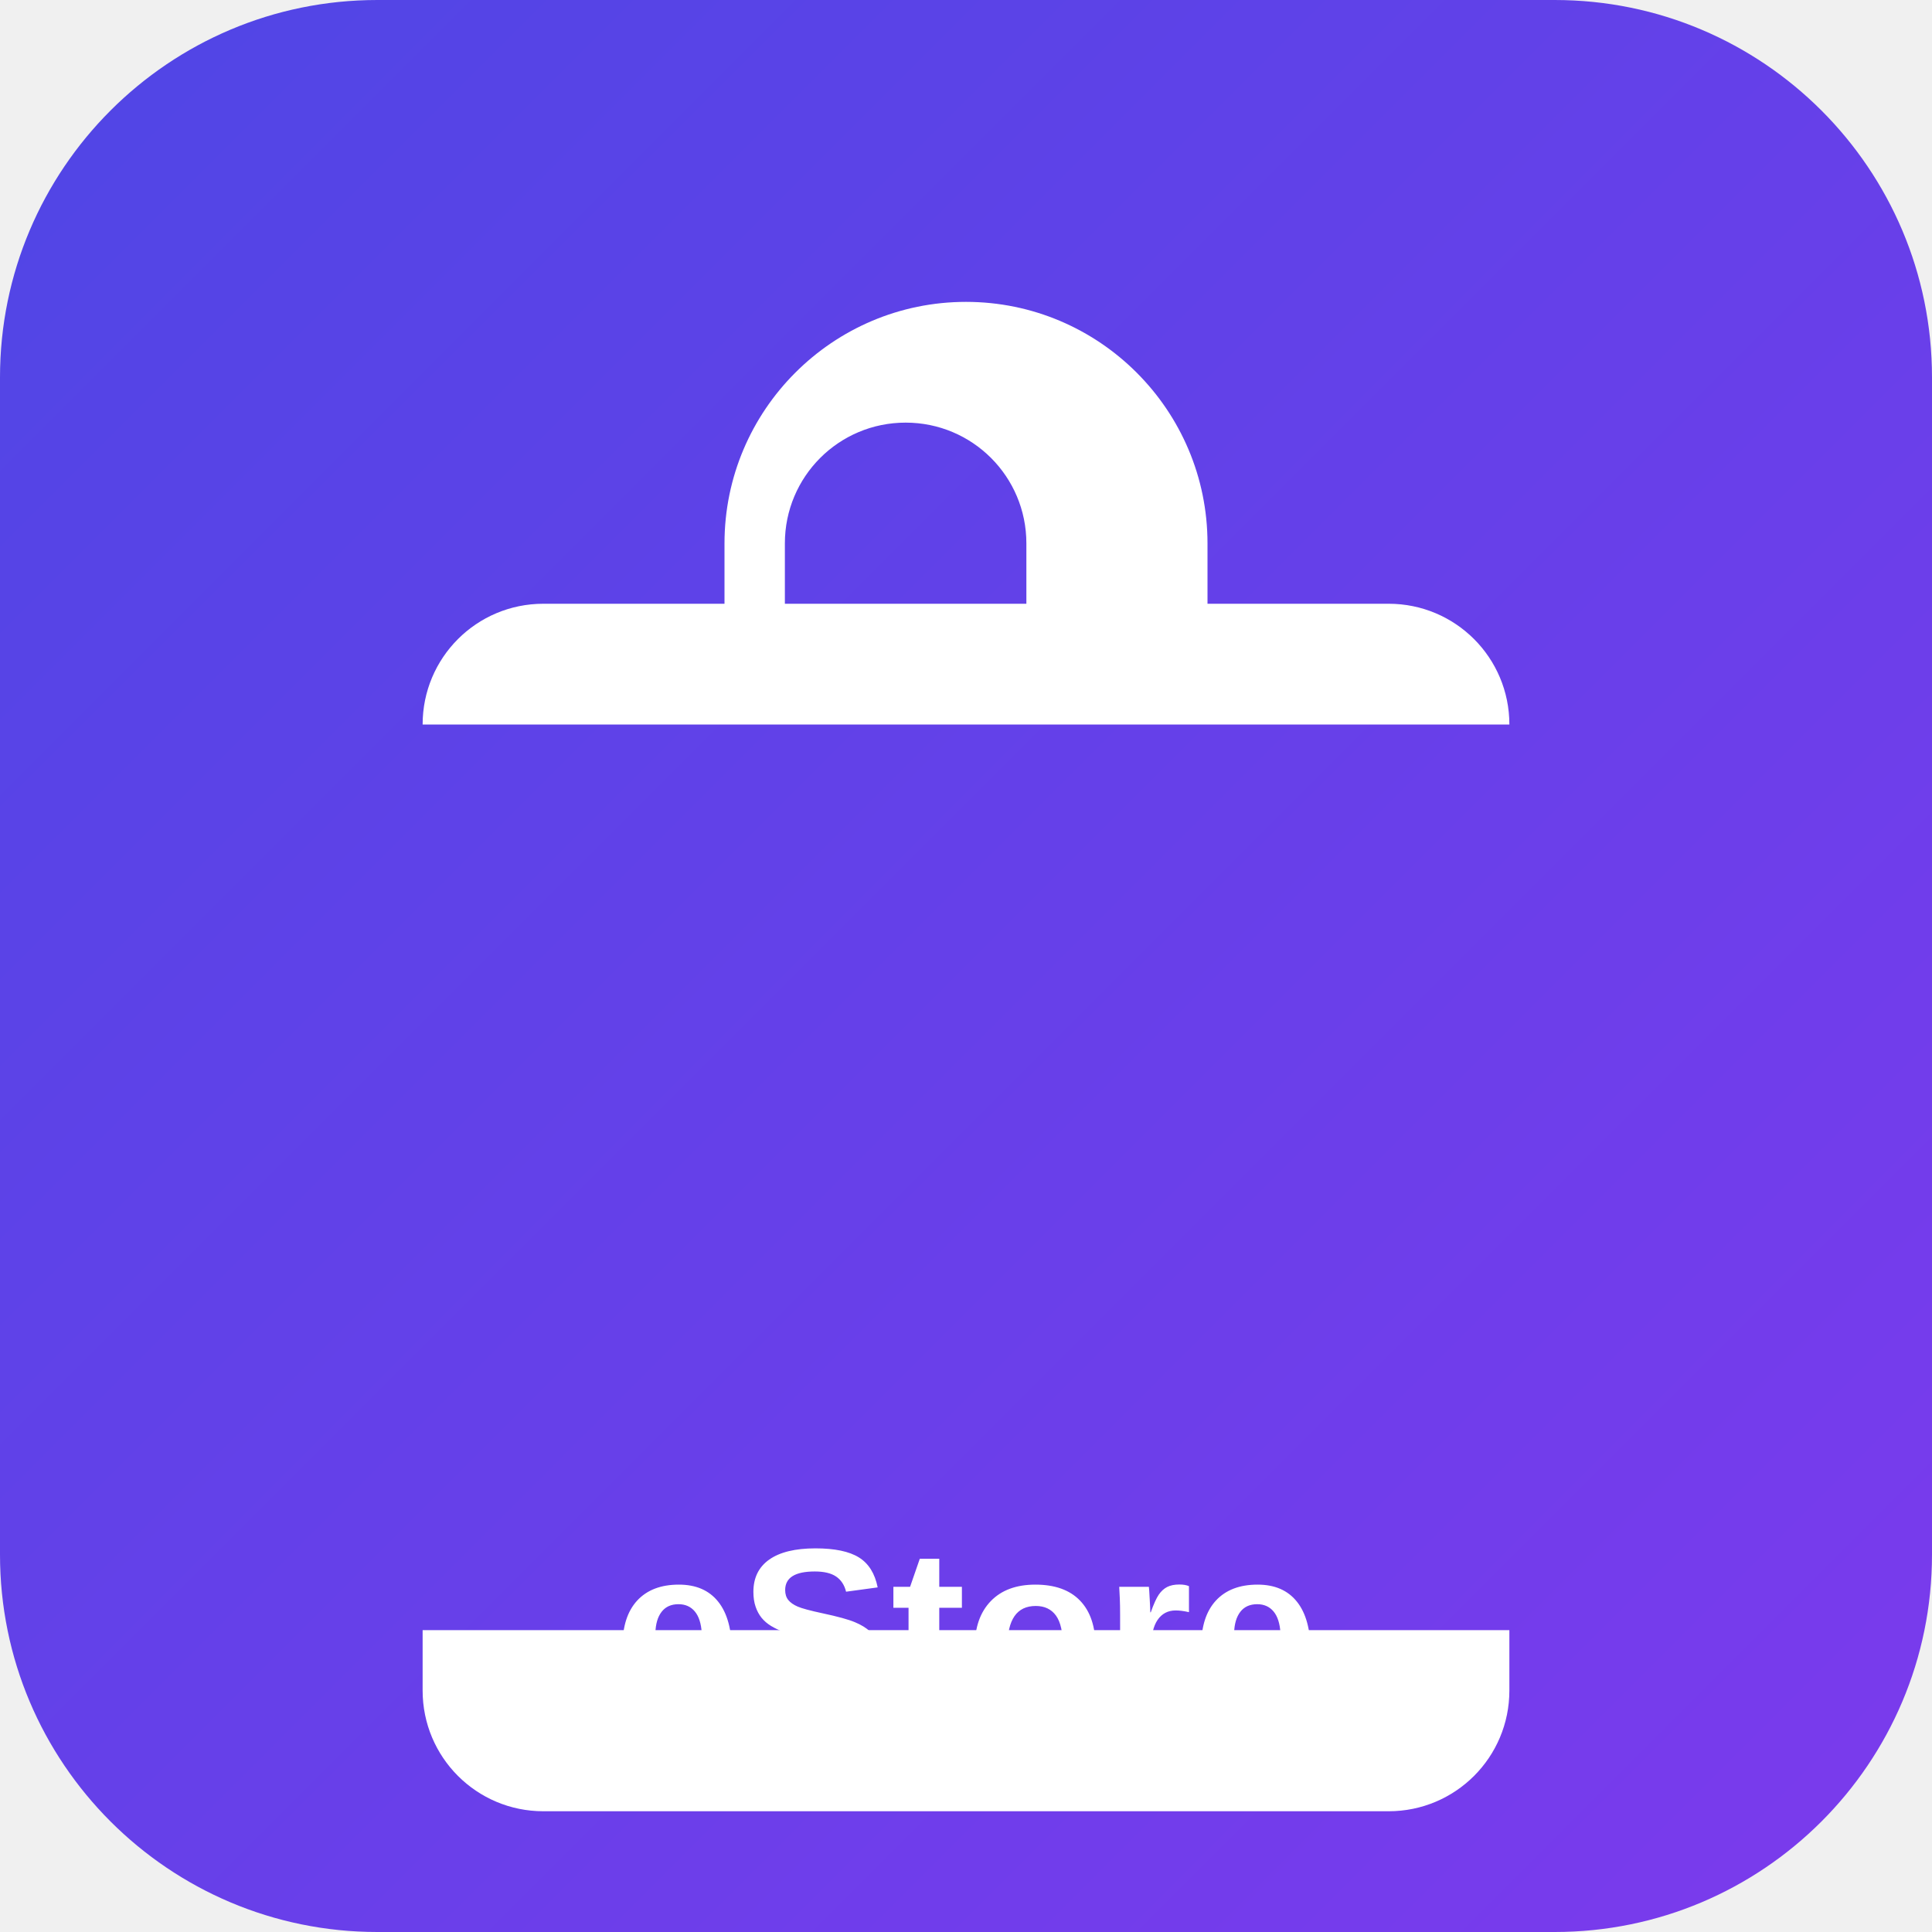
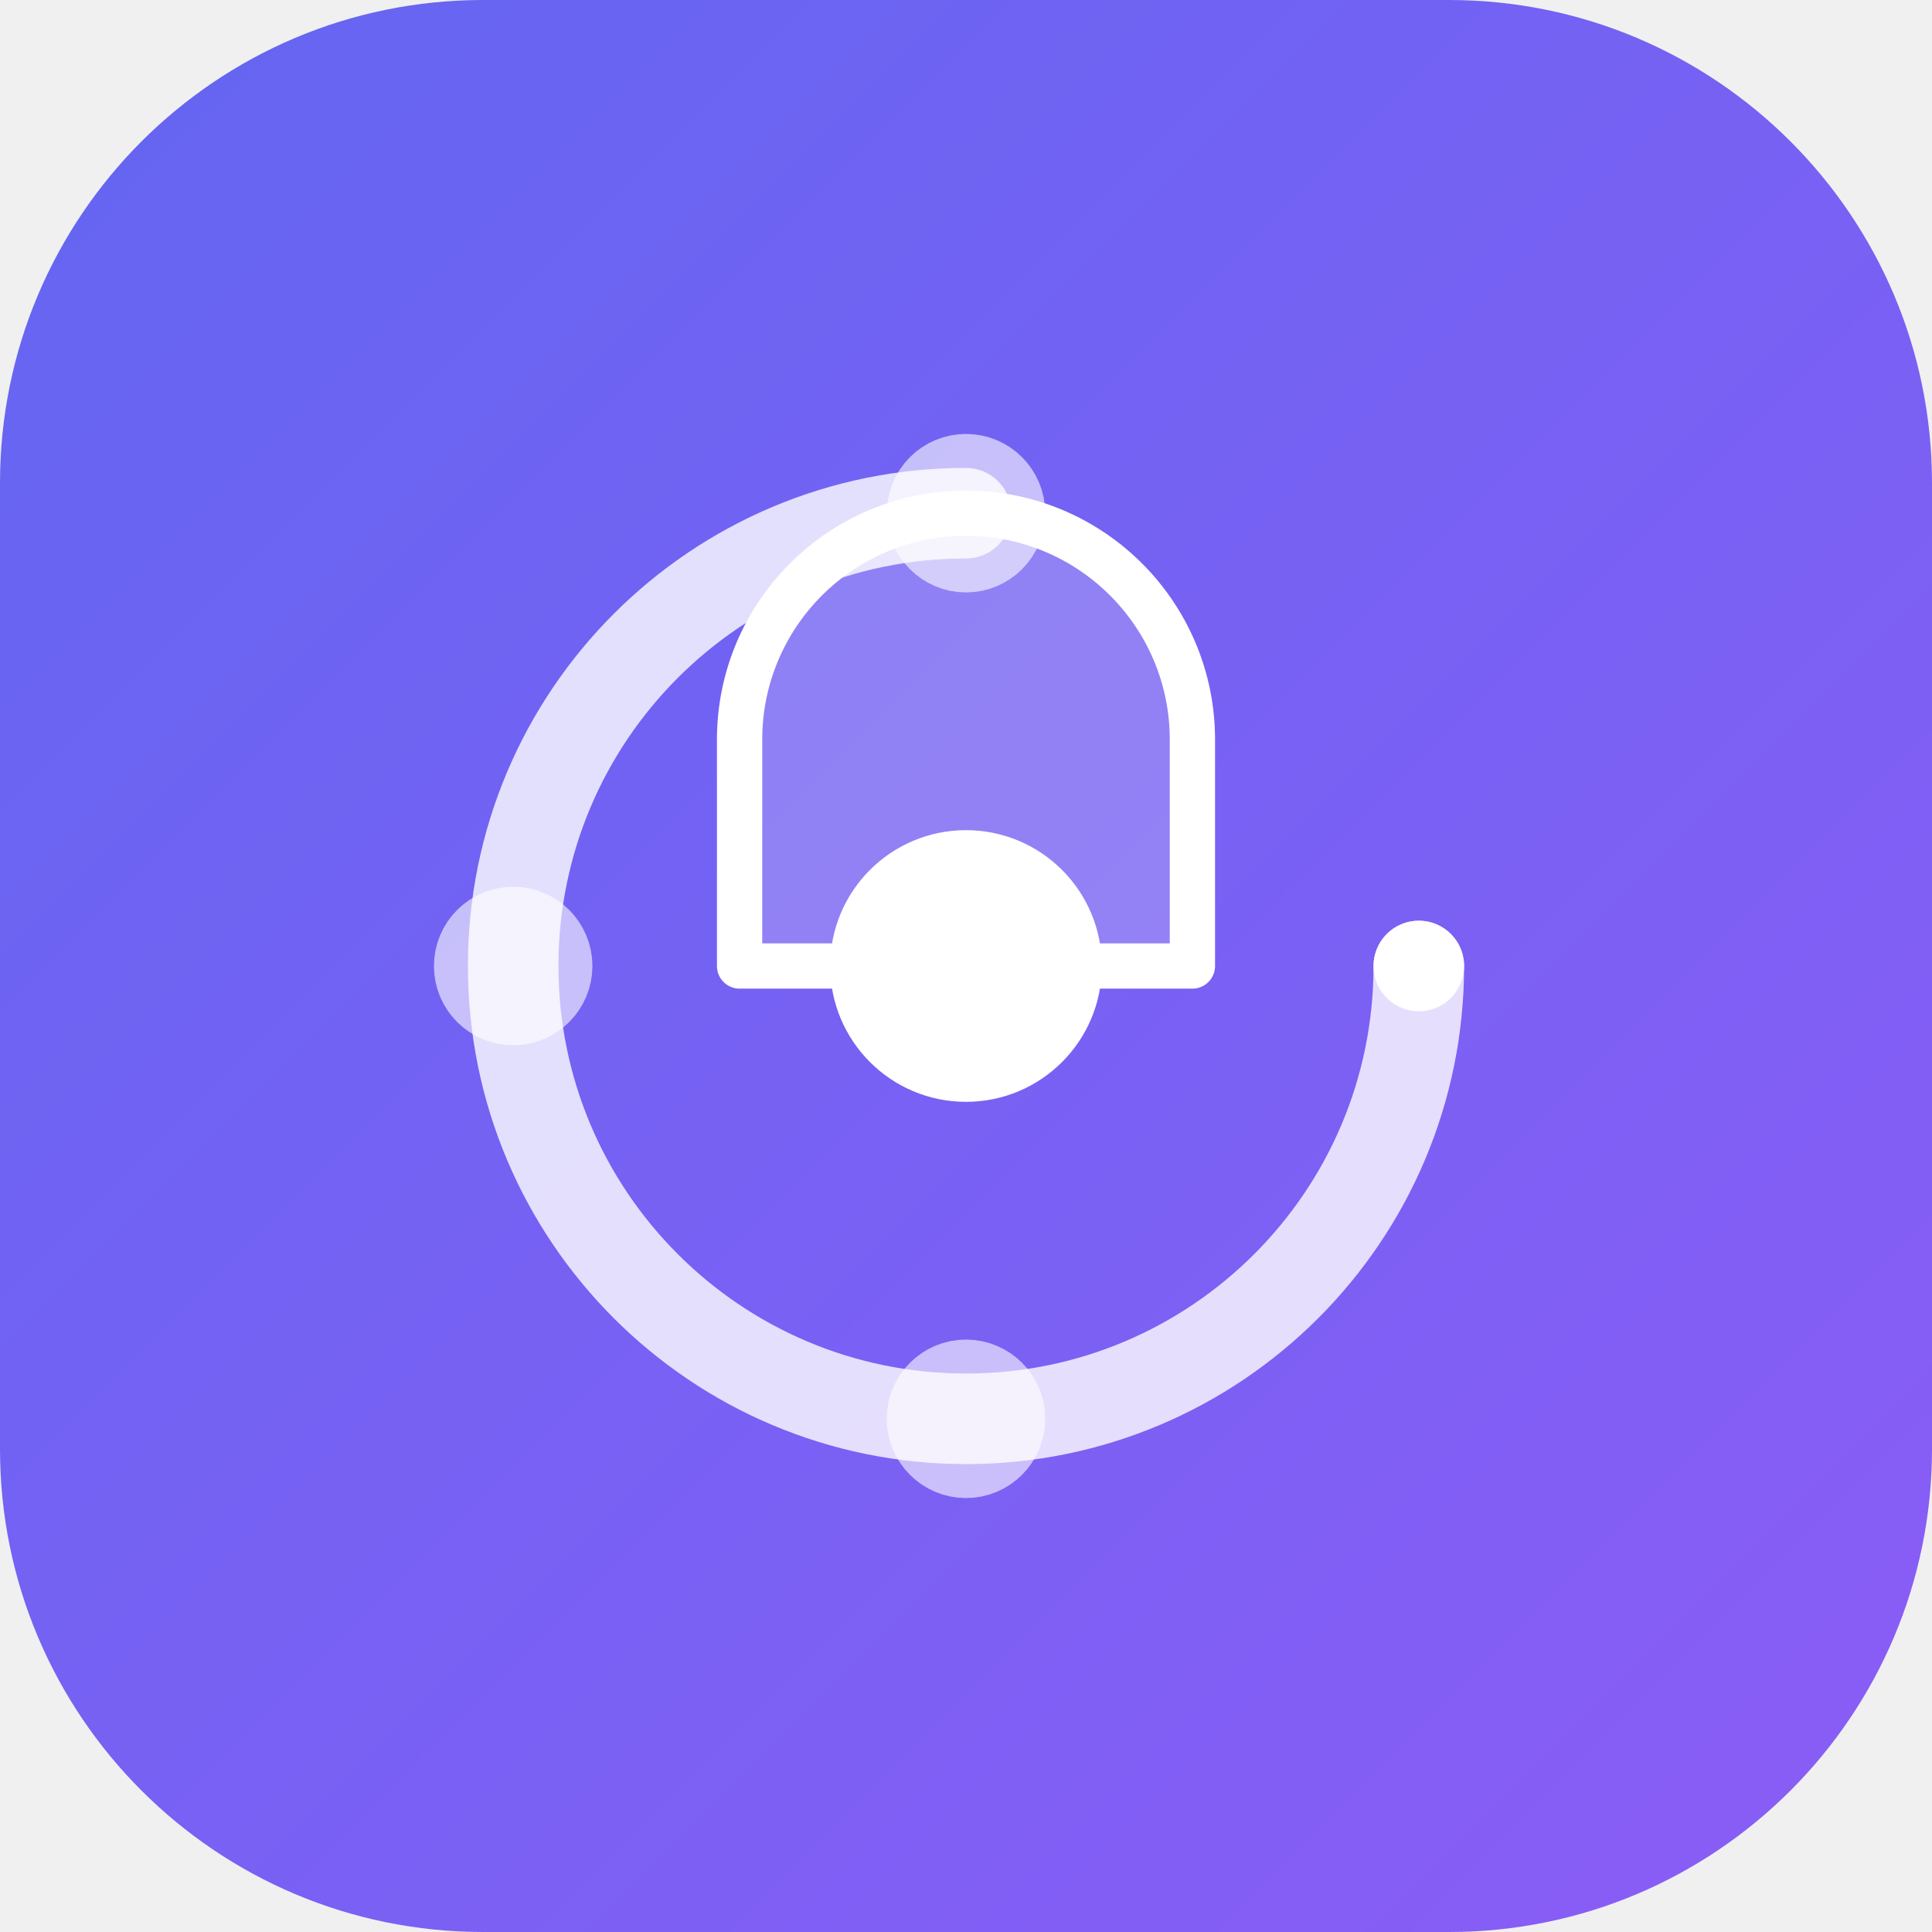
<svg xmlns="http://www.w3.org/2000/svg" viewBox="0 0 512 512">
  <defs>
    <linearGradient id="grad1" x1="0%" y1="0%" x2="100%" y2="100%">
-       <stop offset="0%" style="stop-color:#4F46E5;stop-opacity:1" />
-       <stop offset="100%" style="stop-color:#7C3AED;stop-opacity:1" />
+       <stop offset="0%" style="stop-color:#6366f1;stop-opacity:1" />
+       <stop offset="100%" style="stop-color:#8b5cf6;stop-opacity:1" />
    </linearGradient>
+     <filter id="glow" x="-20%" y="-20%" width="140%" height="140%">
+       <feGaussianBlur stdDeviation="15" result="blur" />
+       <feComposite in="SourceGraphic" in2="blur" operator="over" />
+     </filter>
  </defs>
-   <rect width="512" height="512" rx="100" fill="url(#grad1)" />
-   <path d="M368 160h-48v-16c0-35.3-28.7-64-64-64s-64 28.7-64 64v16h-48c-17.7 0-32 14.3-32 32v256c0 17.7 14.3 32 32 32h224c17.7 0 32-14.3 32-32V192c0-17.7-14.3-32-32-32zm-160-16c0-17.7 14.3-32 32-32s32 14.3 32 32v16h-64v-16zm192 288H112V192h288v240z" fill="white" />
-   <text x="50%" y="85%" dominant-baseline="middle" text-anchor="middle" font-family="Arial, sans-serif" font-weight="bold" font-size="60" fill="white">eStore</text>
+   <rect x="0" y="0" width="512" height="512" rx="128" fill="url(#grad1)" />
+   <g transform="translate(106, 106) scale(0.6)" fill="none" stroke="white" stroke-width="40" stroke-linecap="round" stroke-linejoin="round">
+     <path d="M250 50 A 200 200 0 1 0 450 250" opacity="0.8" />
+     <circle cx="450" cy="250" r="20" fill="white" stroke="none" />
+     <path d="M150 250 L 350 250 L 350 150 A 100 100 0 0 0 150 150 Z" fill="white" fill-opacity="0.2" stroke="white" stroke-width="20" />
+     <circle cx="250" cy="250" r="40" fill="white" />
+     <circle cx="250" cy="50" r="15" fill="white" opacity="0.6" />
+     <circle cx="50" cy="250" r="15" fill="white" opacity="0.6" />
+     <circle cx="250" cy="450" r="15" fill="white" opacity="0.6" />
+   </g>
</svg>
